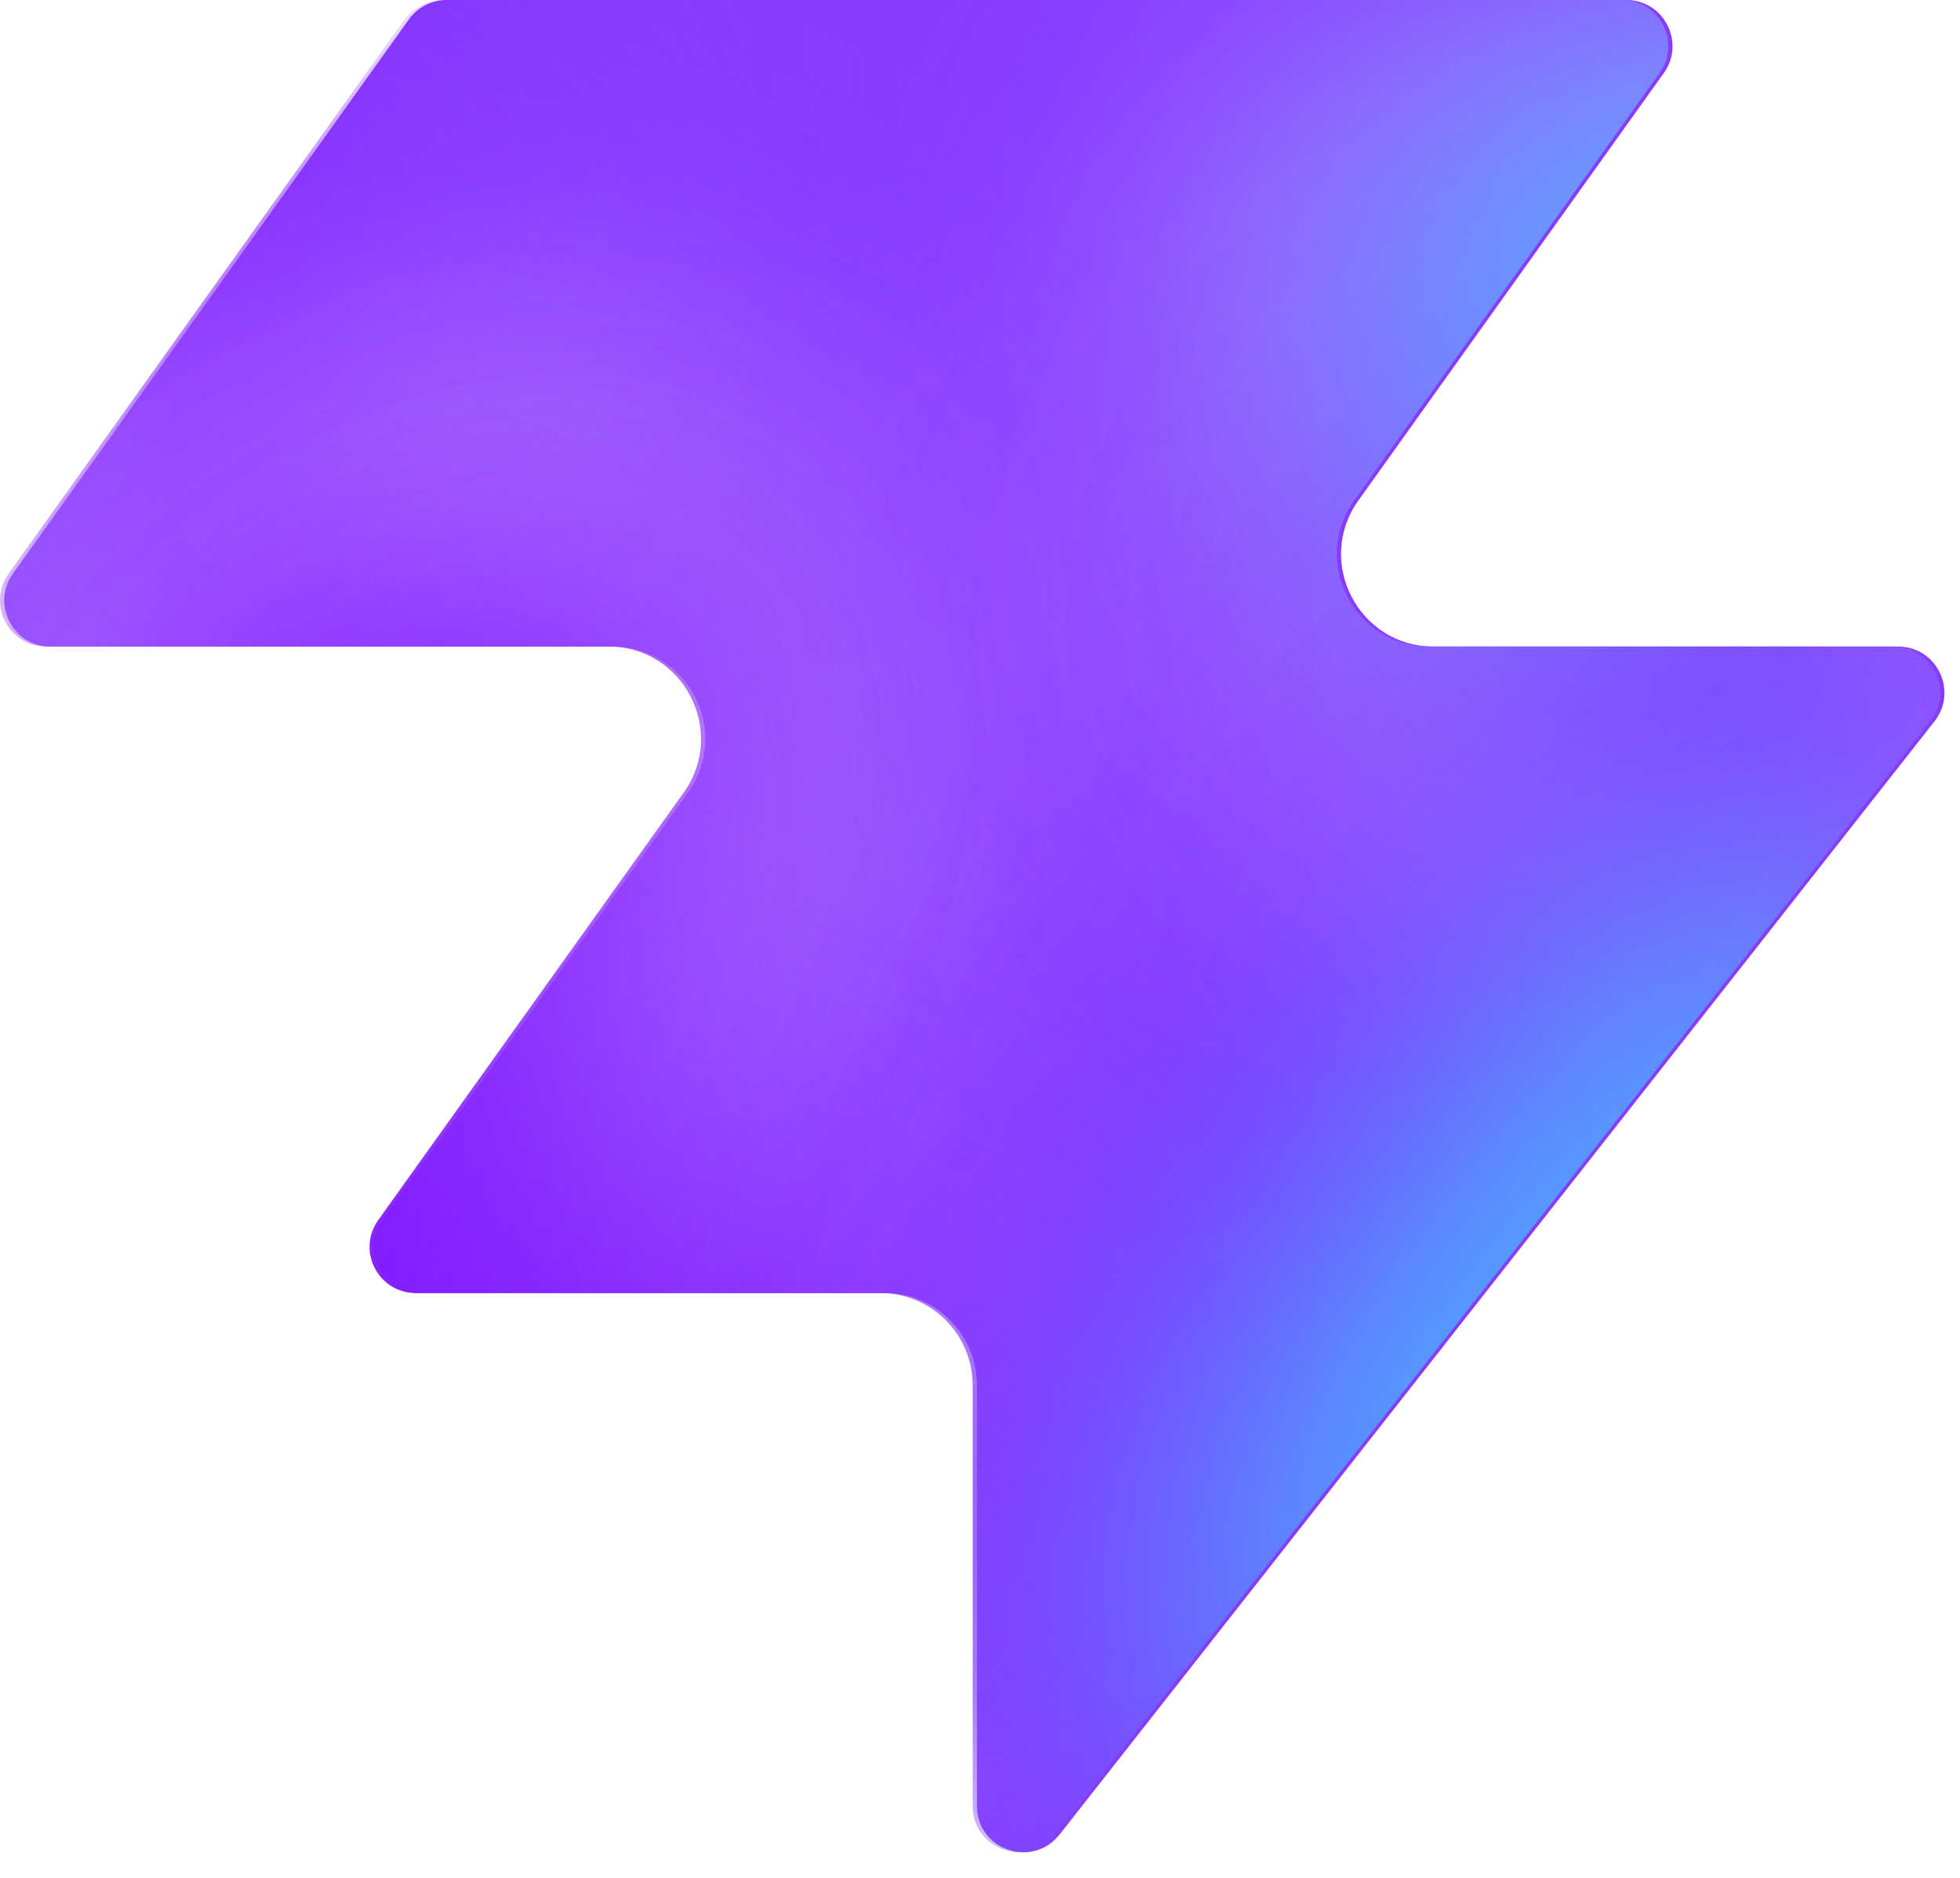
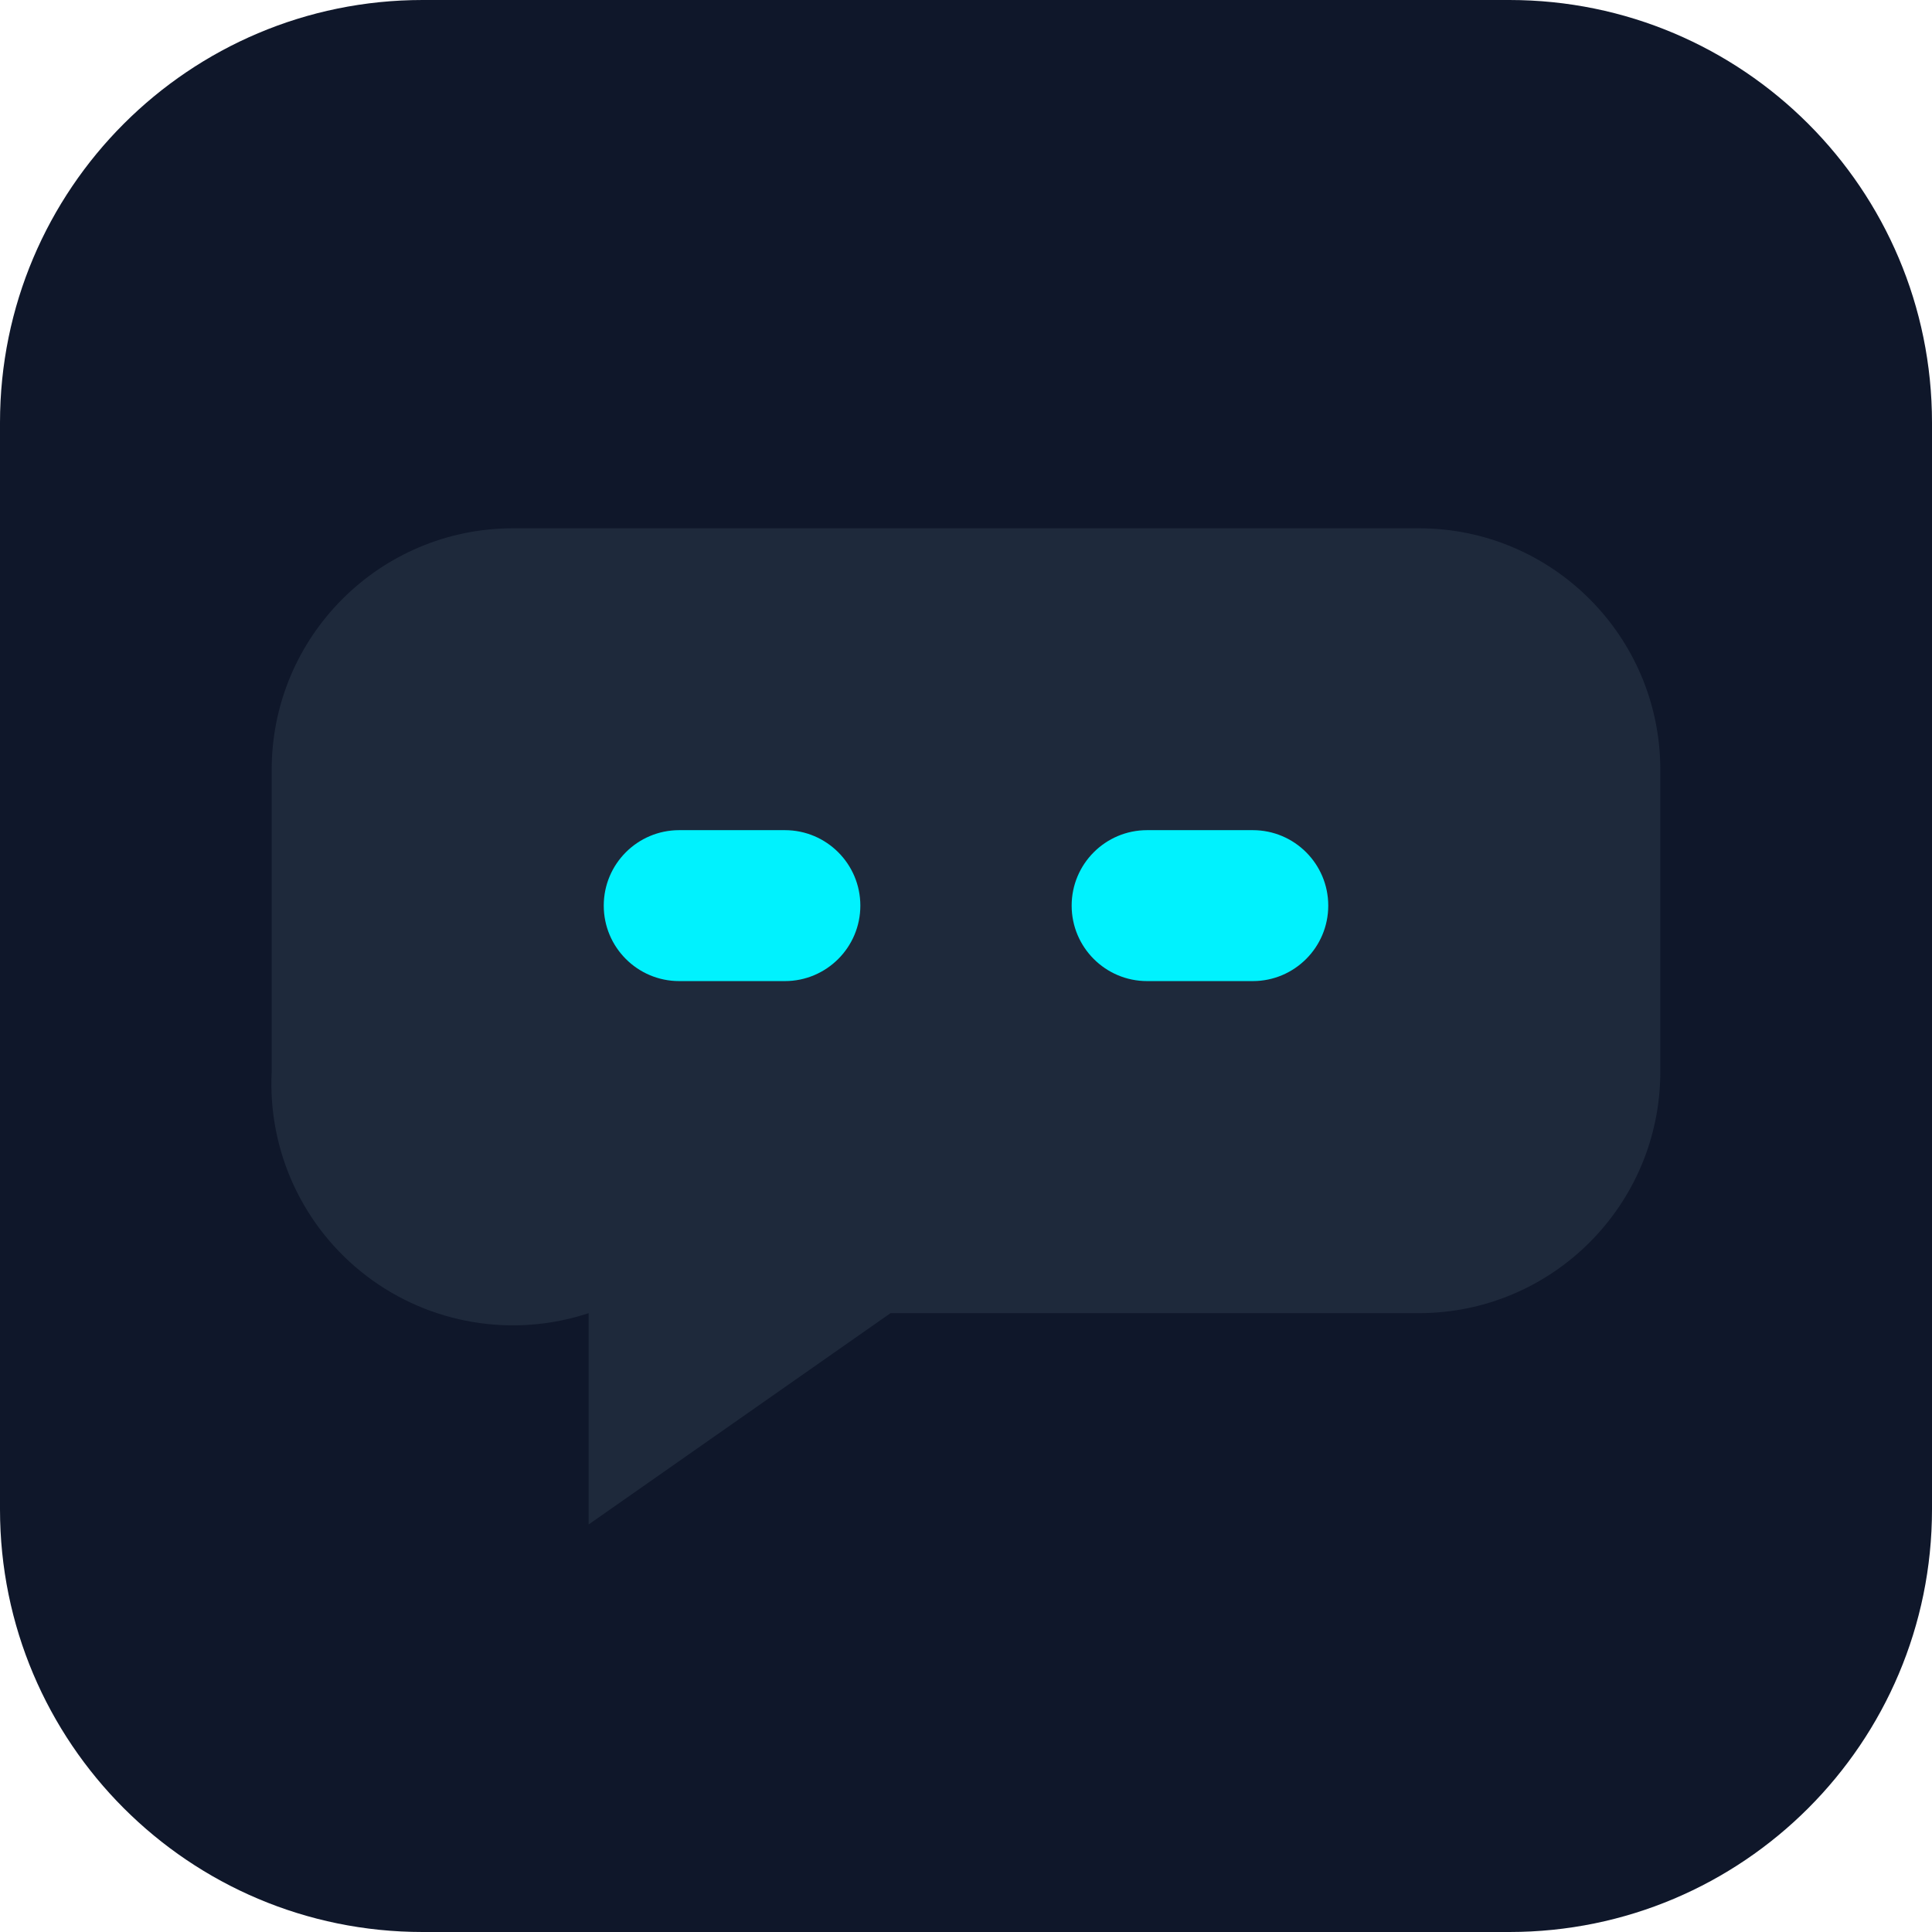
- <svg xmlns="http://www.w3.org/2000/svg" width="48" height="46" fill="none" viewBox="0 0 48 46">
-   <path fill="#863bff" d="M25.946 44.938c-.664.845-2.021.375-2.021-.698V33.937a2.26 2.26 0 0 0-2.262-2.262H10.287c-.92 0-1.456-1.04-.92-1.788l7.48-10.471c1.07-1.497 0-3.578-1.842-3.578H1.237c-.92 0-1.456-1.04-.92-1.788L10.013.474c.214-.297.556-.474.92-.474h28.894c.92 0 1.456 1.04.92 1.788l-7.48 10.471c-1.07 1.498 0 3.579 1.842 3.579h11.377c.943 0 1.473 1.088.89 1.83L25.947 44.94z" style="fill:#863bff;fill:color(display-p3 .525 .23 1);fill-opacity:1" />
-   <mask id="a" width="48" height="46" x="0" y="0" maskUnits="userSpaceOnUse" style="mask-type:alpha">
-     <path fill="#000" d="M25.842 44.938c-.664.844-2.021.375-2.021-.698V33.937a2.26 2.26 0 0 0-2.262-2.262H10.183c-.92 0-1.456-1.04-.92-1.788l7.48-10.471c1.07-1.498 0-3.579-1.842-3.579H1.133c-.92 0-1.456-1.04-.92-1.787L9.91.473c.214-.297.556-.474.92-.474h28.894c.92 0 1.456 1.04.92 1.788l-7.48 10.471c-1.07 1.498 0 3.578 1.842 3.578h11.377c.943 0 1.473 1.088.89 1.832L25.843 44.94z" style="fill:#000;fill-opacity:1" />
-   </mask>
-   <g mask="url(#a)">
-     <g filter="url(#b)">
-       <ellipse cx="5.508" cy="14.704" fill="#ede6ff" rx="5.508" ry="14.704" style="fill:#ede6ff;fill:color(display-p3 .927 .903 1);fill-opacity:1" transform="matrix(.00324 1 1 -.00324 -4.47 31.516)" />
-     </g>
-     <g filter="url(#c)">
-       <ellipse cx="10.399" cy="29.851" fill="#ede6ff" rx="10.399" ry="29.851" style="fill:#ede6ff;fill:color(display-p3 .927 .903 1);fill-opacity:1" transform="matrix(.00324 1 1 -.00324 -39.328 7.883)" />
-     </g>
-     <g filter="url(#d)">
-       <ellipse cx="5.508" cy="30.487" fill="#7e14ff" rx="5.508" ry="30.487" style="fill:#7e14ff;fill:color(display-p3 .492 .077 1);fill-opacity:1" transform="rotate(89.814 -25.913 -14.639)scale(1 -1)" />
-     </g>
-     <g filter="url(#e)">
-       <ellipse cx="5.508" cy="30.599" fill="#7e14ff" rx="5.508" ry="30.599" style="fill:#7e14ff;fill:color(display-p3 .492 .077 1);fill-opacity:1" transform="rotate(89.814 -32.644 -3.334)scale(1 -1)" />
-     </g>
-     <g filter="url(#f)">
-       <ellipse cx="5.508" cy="30.599" fill="#7e14ff" rx="5.508" ry="30.599" style="fill:#7e14ff;fill:color(display-p3 .492 .077 1);fill-opacity:1" transform="matrix(.00324 1 1 -.00324 -34.34 30.47)" />
-     </g>
-     <g filter="url(#g)">
-       <ellipse cx="14.072" cy="22.078" fill="#ede6ff" rx="14.072" ry="22.078" style="fill:#ede6ff;fill:color(display-p3 .927 .903 1);fill-opacity:1" transform="rotate(93.35 24.506 48.493)scale(-1 1)" />
-     </g>
-     <g filter="url(#h)">
-       <ellipse cx="3.47" cy="21.501" fill="#7e14ff" rx="3.47" ry="21.501" style="fill:#7e14ff;fill:color(display-p3 .492 .077 1);fill-opacity:1" transform="rotate(89.009 28.708 47.59)scale(-1 1)" />
-     </g>
-     <g filter="url(#i)">
-       <ellipse cx="3.47" cy="21.501" fill="#7e14ff" rx="3.47" ry="21.501" style="fill:#7e14ff;fill:color(display-p3 .492 .077 1);fill-opacity:1" transform="rotate(89.009 28.708 47.59)scale(-1 1)" />
-     </g>
-     <g filter="url(#j)">
-       <ellipse cx=".387" cy="8.972" fill="#7e14ff" rx="4.407" ry="29.108" style="fill:#7e14ff;fill:color(display-p3 .492 .077 1);fill-opacity:1" transform="rotate(39.51 .387 8.972)" />
-     </g>
-     <g filter="url(#k)">
-       <ellipse cx="47.523" cy="-6.092" fill="#7e14ff" rx="4.407" ry="29.108" style="fill:#7e14ff;fill:color(display-p3 .492 .077 1);fill-opacity:1" transform="rotate(37.892 47.523 -6.092)" />
-     </g>
-     <g filter="url(#l)">
-       <ellipse cx="41.412" cy="6.333" fill="#47bfff" rx="5.971" ry="9.665" style="fill:#47bfff;fill:color(display-p3 .28 .748 1);fill-opacity:1" transform="rotate(37.892 41.412 6.333)" />
-     </g>
-     <g filter="url(#m)">
-       <ellipse cx="-1.879" cy="38.332" fill="#7e14ff" rx="4.407" ry="29.108" style="fill:#7e14ff;fill:color(display-p3 .492 .077 1);fill-opacity:1" transform="rotate(37.892 -1.88 38.332)" />
-     </g>
-     <g filter="url(#n)">
-       <ellipse cx="-1.879" cy="38.332" fill="#7e14ff" rx="4.407" ry="29.108" style="fill:#7e14ff;fill:color(display-p3 .492 .077 1);fill-opacity:1" transform="rotate(37.892 -1.88 38.332)" />
-     </g>
-     <g filter="url(#o)">
-       <ellipse cx="35.651" cy="29.907" fill="#7e14ff" rx="4.407" ry="29.108" style="fill:#7e14ff;fill:color(display-p3 .492 .077 1);fill-opacity:1" transform="rotate(37.892 35.651 29.907)" />
-     </g>
-     <g filter="url(#p)">
-       <ellipse cx="38.418" cy="32.4" fill="#47bfff" rx="5.971" ry="15.297" style="fill:#47bfff;fill:color(display-p3 .28 .748 1);fill-opacity:1" transform="rotate(37.892 38.418 32.4)" />
-     </g>
-   </g>
-   <defs>
-     <filter id="b" width="60.045" height="41.654" x="-19.77" y="16.149" color-interpolation-filters="sRGB" filterUnits="userSpaceOnUse">
-       <feFlood flood-opacity="0" result="BackgroundImageFix" />
-       <feBlend in="SourceGraphic" in2="BackgroundImageFix" result="shape" />
-       <feGaussianBlur result="effect1_foregroundBlur_2002_17158" stdDeviation="7.659" />
-     </filter>
-     <filter id="c" width="90.34" height="51.437" x="-54.613" y="-7.533" color-interpolation-filters="sRGB" filterUnits="userSpaceOnUse">
-       <feFlood flood-opacity="0" result="BackgroundImageFix" />
-       <feBlend in="SourceGraphic" in2="BackgroundImageFix" result="shape" />
-       <feGaussianBlur result="effect1_foregroundBlur_2002_17158" stdDeviation="7.659" />
-     </filter>
-     <filter id="d" width="79.355" height="29.4" x="-49.64" y="2.03" color-interpolation-filters="sRGB" filterUnits="userSpaceOnUse">
-       <feFlood flood-opacity="0" result="BackgroundImageFix" />
-       <feBlend in="SourceGraphic" in2="BackgroundImageFix" result="shape" />
-       <feGaussianBlur result="effect1_foregroundBlur_2002_17158" stdDeviation="4.596" />
-     </filter>
-     <filter id="e" width="79.579" height="29.4" x="-45.045" y="20.029" color-interpolation-filters="sRGB" filterUnits="userSpaceOnUse">
-       <feFlood flood-opacity="0" result="BackgroundImageFix" />
-       <feBlend in="SourceGraphic" in2="BackgroundImageFix" result="shape" />
-       <feGaussianBlur result="effect1_foregroundBlur_2002_17158" stdDeviation="4.596" />
-     </filter>
-     <filter id="f" width="79.579" height="29.4" x="-43.513" y="21.178" color-interpolation-filters="sRGB" filterUnits="userSpaceOnUse">
-       <feFlood flood-opacity="0" result="BackgroundImageFix" />
-       <feBlend in="SourceGraphic" in2="BackgroundImageFix" result="shape" />
-       <feGaussianBlur result="effect1_foregroundBlur_2002_17158" stdDeviation="4.596" />
-     </filter>
-     <filter id="g" width="74.749" height="58.852" x="15.756" y="-17.901" color-interpolation-filters="sRGB" filterUnits="userSpaceOnUse">
-       <feFlood flood-opacity="0" result="BackgroundImageFix" />
-       <feBlend in="SourceGraphic" in2="BackgroundImageFix" result="shape" />
-       <feGaussianBlur result="effect1_foregroundBlur_2002_17158" stdDeviation="7.659" />
-     </filter>
-     <filter id="h" width="61.377" height="25.362" x="23.548" y="2.284" color-interpolation-filters="sRGB" filterUnits="userSpaceOnUse">
-       <feFlood flood-opacity="0" result="BackgroundImageFix" />
-       <feBlend in="SourceGraphic" in2="BackgroundImageFix" result="shape" />
-       <feGaussianBlur result="effect1_foregroundBlur_2002_17158" stdDeviation="4.596" />
-     </filter>
-     <filter id="i" width="61.377" height="25.362" x="23.548" y="2.284" color-interpolation-filters="sRGB" filterUnits="userSpaceOnUse">
-       <feFlood flood-opacity="0" result="BackgroundImageFix" />
-       <feBlend in="SourceGraphic" in2="BackgroundImageFix" result="shape" />
-       <feGaussianBlur result="effect1_foregroundBlur_2002_17158" stdDeviation="4.596" />
-     </filter>
-     <filter id="j" width="56.045" height="63.649" x="-27.636" y="-22.853" color-interpolation-filters="sRGB" filterUnits="userSpaceOnUse">
-       <feFlood flood-opacity="0" result="BackgroundImageFix" />
-       <feBlend in="SourceGraphic" in2="BackgroundImageFix" result="shape" />
-       <feGaussianBlur result="effect1_foregroundBlur_2002_17158" stdDeviation="4.596" />
-     </filter>
-     <filter id="k" width="54.814" height="64.646" x="20.116" y="-38.415" color-interpolation-filters="sRGB" filterUnits="userSpaceOnUse">
-       <feFlood flood-opacity="0" result="BackgroundImageFix" />
-       <feBlend in="SourceGraphic" in2="BackgroundImageFix" result="shape" />
-       <feGaussianBlur result="effect1_foregroundBlur_2002_17158" stdDeviation="4.596" />
-     </filter>
-     <filter id="l" width="33.541" height="35.313" x="24.641" y="-11.323" color-interpolation-filters="sRGB" filterUnits="userSpaceOnUse">
-       <feFlood flood-opacity="0" result="BackgroundImageFix" />
-       <feBlend in="SourceGraphic" in2="BackgroundImageFix" result="shape" />
-       <feGaussianBlur result="effect1_foregroundBlur_2002_17158" stdDeviation="4.596" />
-     </filter>
-     <filter id="m" width="54.814" height="64.646" x="-29.286" y="6.009" color-interpolation-filters="sRGB" filterUnits="userSpaceOnUse">
-       <feFlood flood-opacity="0" result="BackgroundImageFix" />
-       <feBlend in="SourceGraphic" in2="BackgroundImageFix" result="shape" />
-       <feGaussianBlur result="effect1_foregroundBlur_2002_17158" stdDeviation="4.596" />
-     </filter>
-     <filter id="n" width="54.814" height="64.646" x="-29.286" y="6.009" color-interpolation-filters="sRGB" filterUnits="userSpaceOnUse">
-       <feFlood flood-opacity="0" result="BackgroundImageFix" />
-       <feBlend in="SourceGraphic" in2="BackgroundImageFix" result="shape" />
-       <feGaussianBlur result="effect1_foregroundBlur_2002_17158" stdDeviation="4.596" />
-     </filter>
-     <filter id="o" width="54.814" height="64.646" x="8.244" y="-2.416" color-interpolation-filters="sRGB" filterUnits="userSpaceOnUse">
-       <feFlood flood-opacity="0" result="BackgroundImageFix" />
-       <feBlend in="SourceGraphic" in2="BackgroundImageFix" result="shape" />
-       <feGaussianBlur result="effect1_foregroundBlur_2002_17158" stdDeviation="4.596" />
-     </filter>
-     <filter id="p" width="39.409" height="43.623" x="18.713" y="10.588" color-interpolation-filters="sRGB" filterUnits="userSpaceOnUse">
-       <feFlood flood-opacity="0" result="BackgroundImageFix" />
-       <feBlend in="SourceGraphic" in2="BackgroundImageFix" result="shape" />
-       <feGaussianBlur result="effect1_foregroundBlur_2002_17158" stdDeviation="4.596" />
-     </filter>
-   </defs>
+ <svg xmlns="http://www.w3.org/2000/svg" viewBox="0 0 512 512" width="100%" height="100%">
+   <rect width="512" height="512" rx="112" fill="#0f172a" />
+   <path d="M 136 140             H 376             A 64 64 0 0 1 440 204             V 284             A 64 64 0 0 1 376 348             H 236             L 156 404             V 348             A 64 64 0 0 1 72 284             V 204             A 64 64 0 0 1 136 140 Z" fill="#1e293b" />
+   <rect x="160" y="220" width="68" height="40" rx="20" fill="#00f2fe" />
+   <rect x="284" y="220" width="68" height="40" rx="20" fill="#00f2fe" />
</svg>
